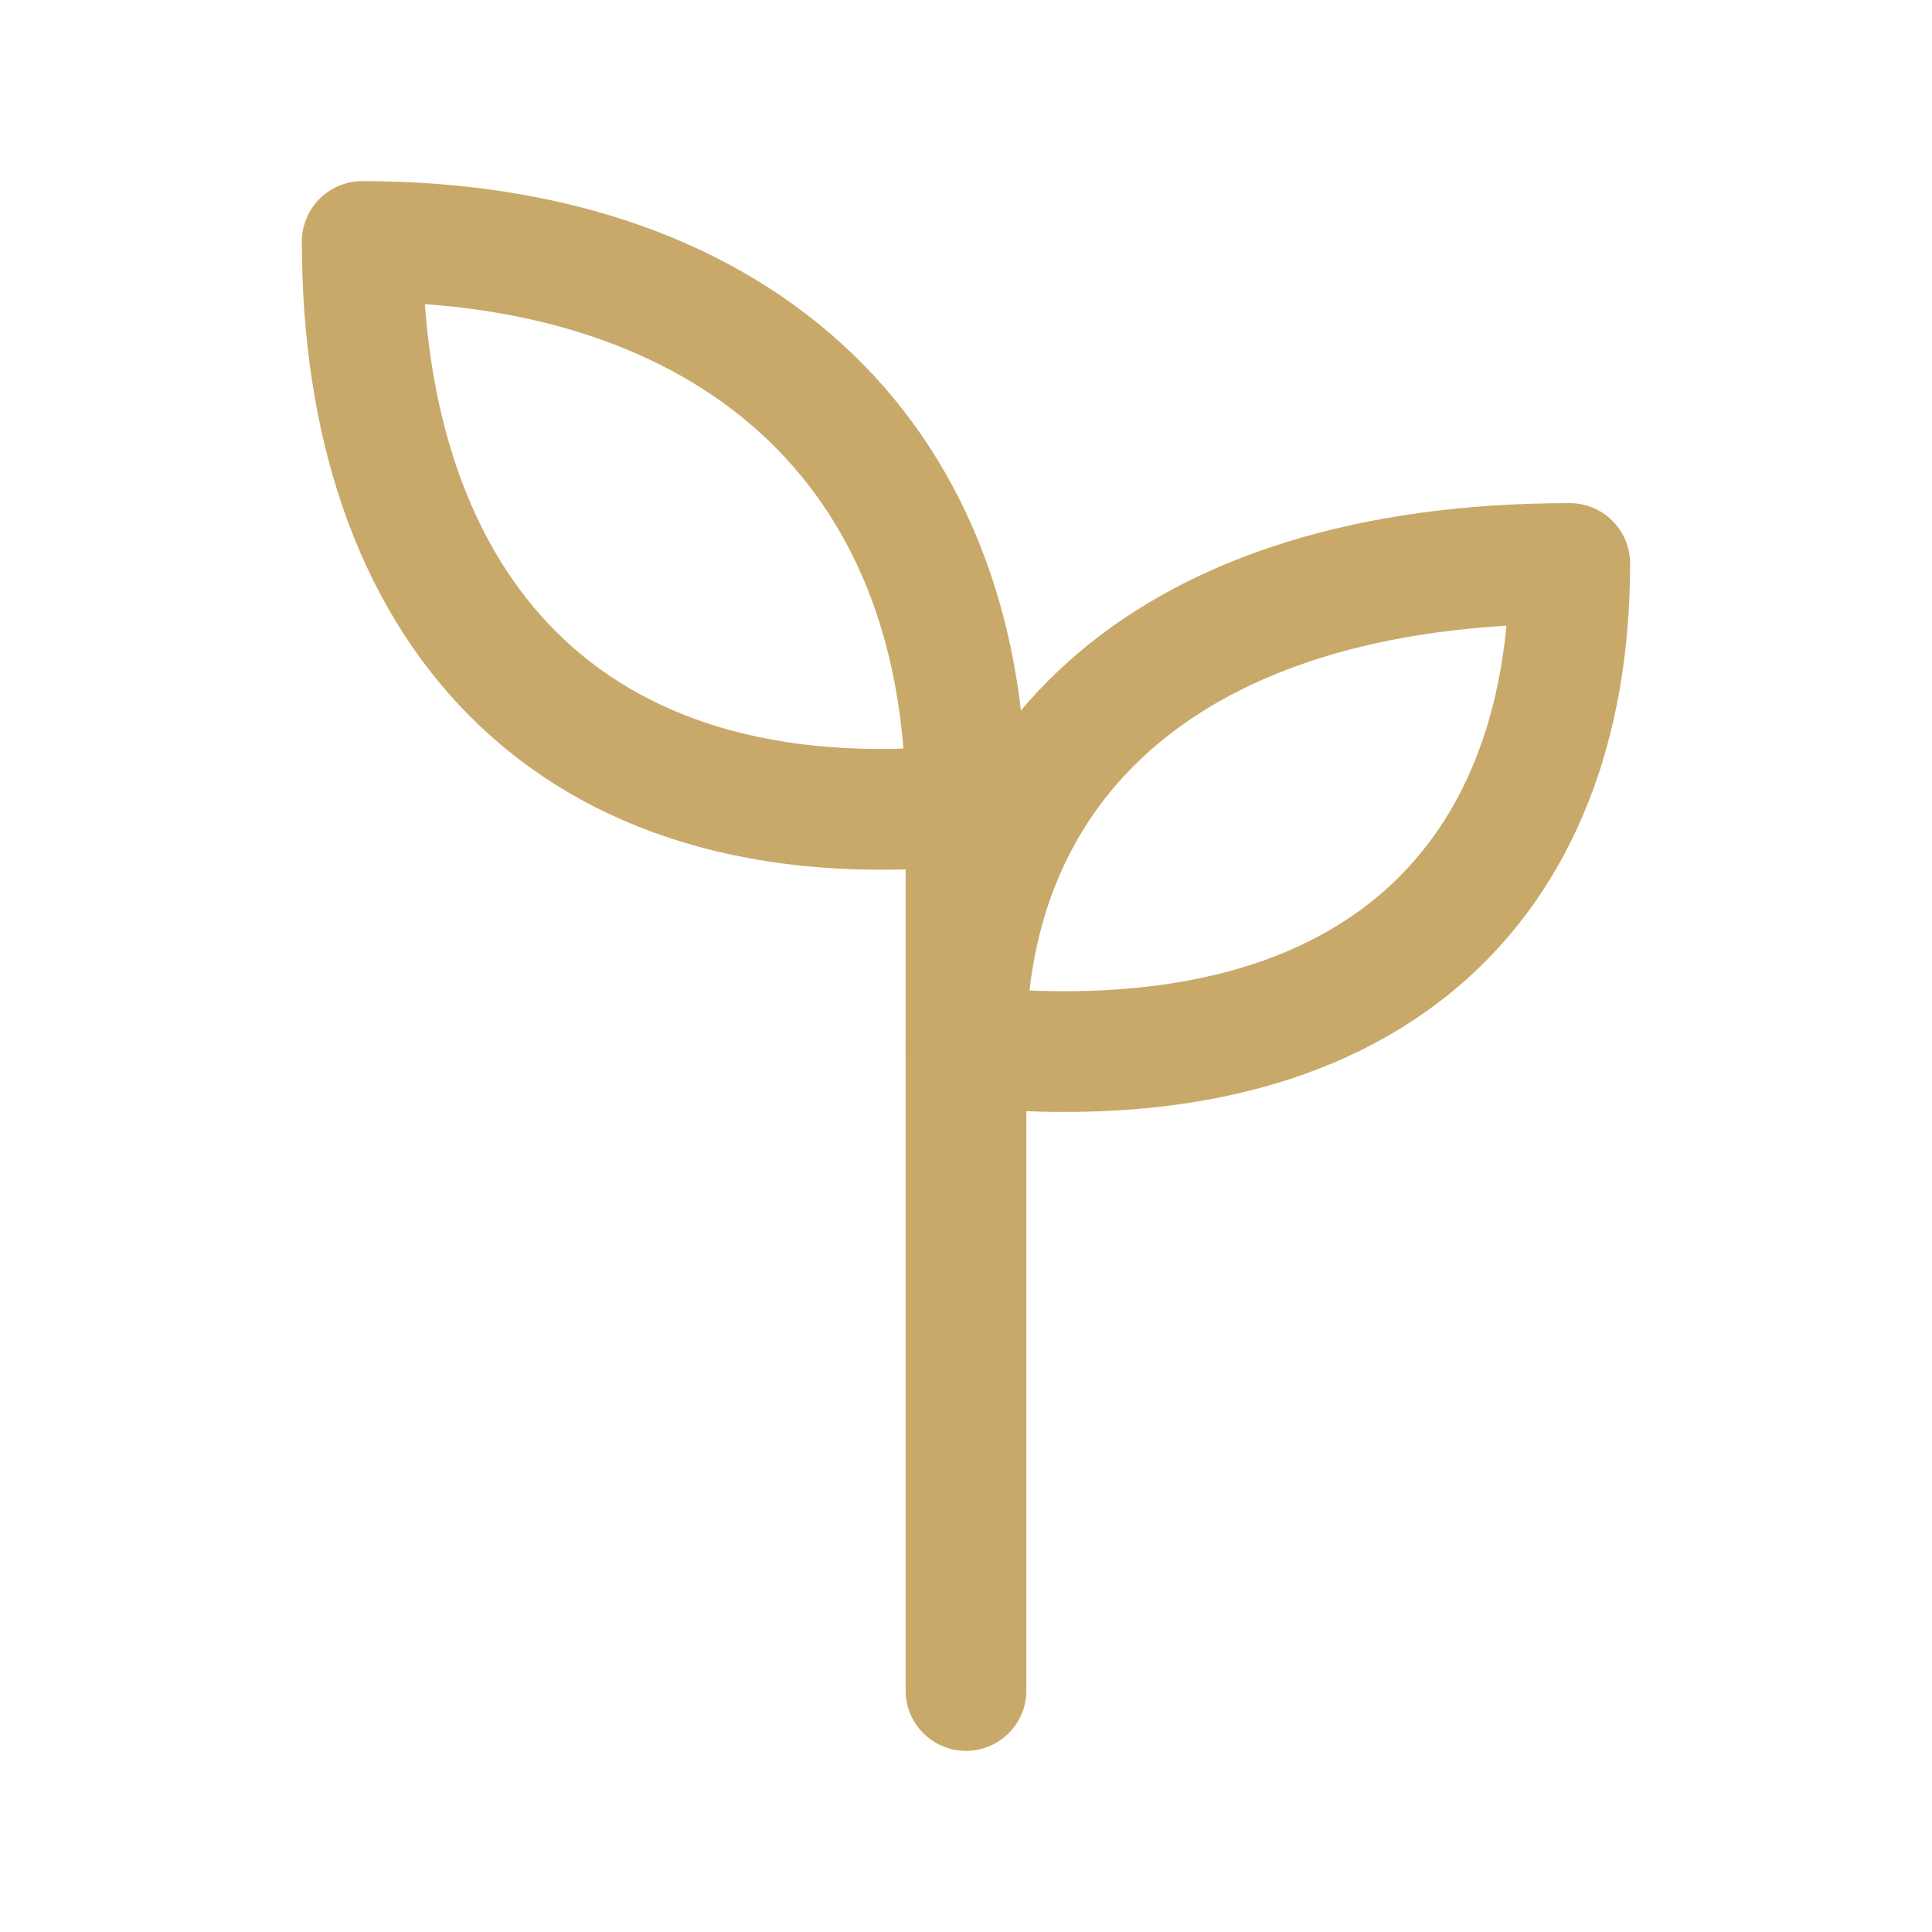
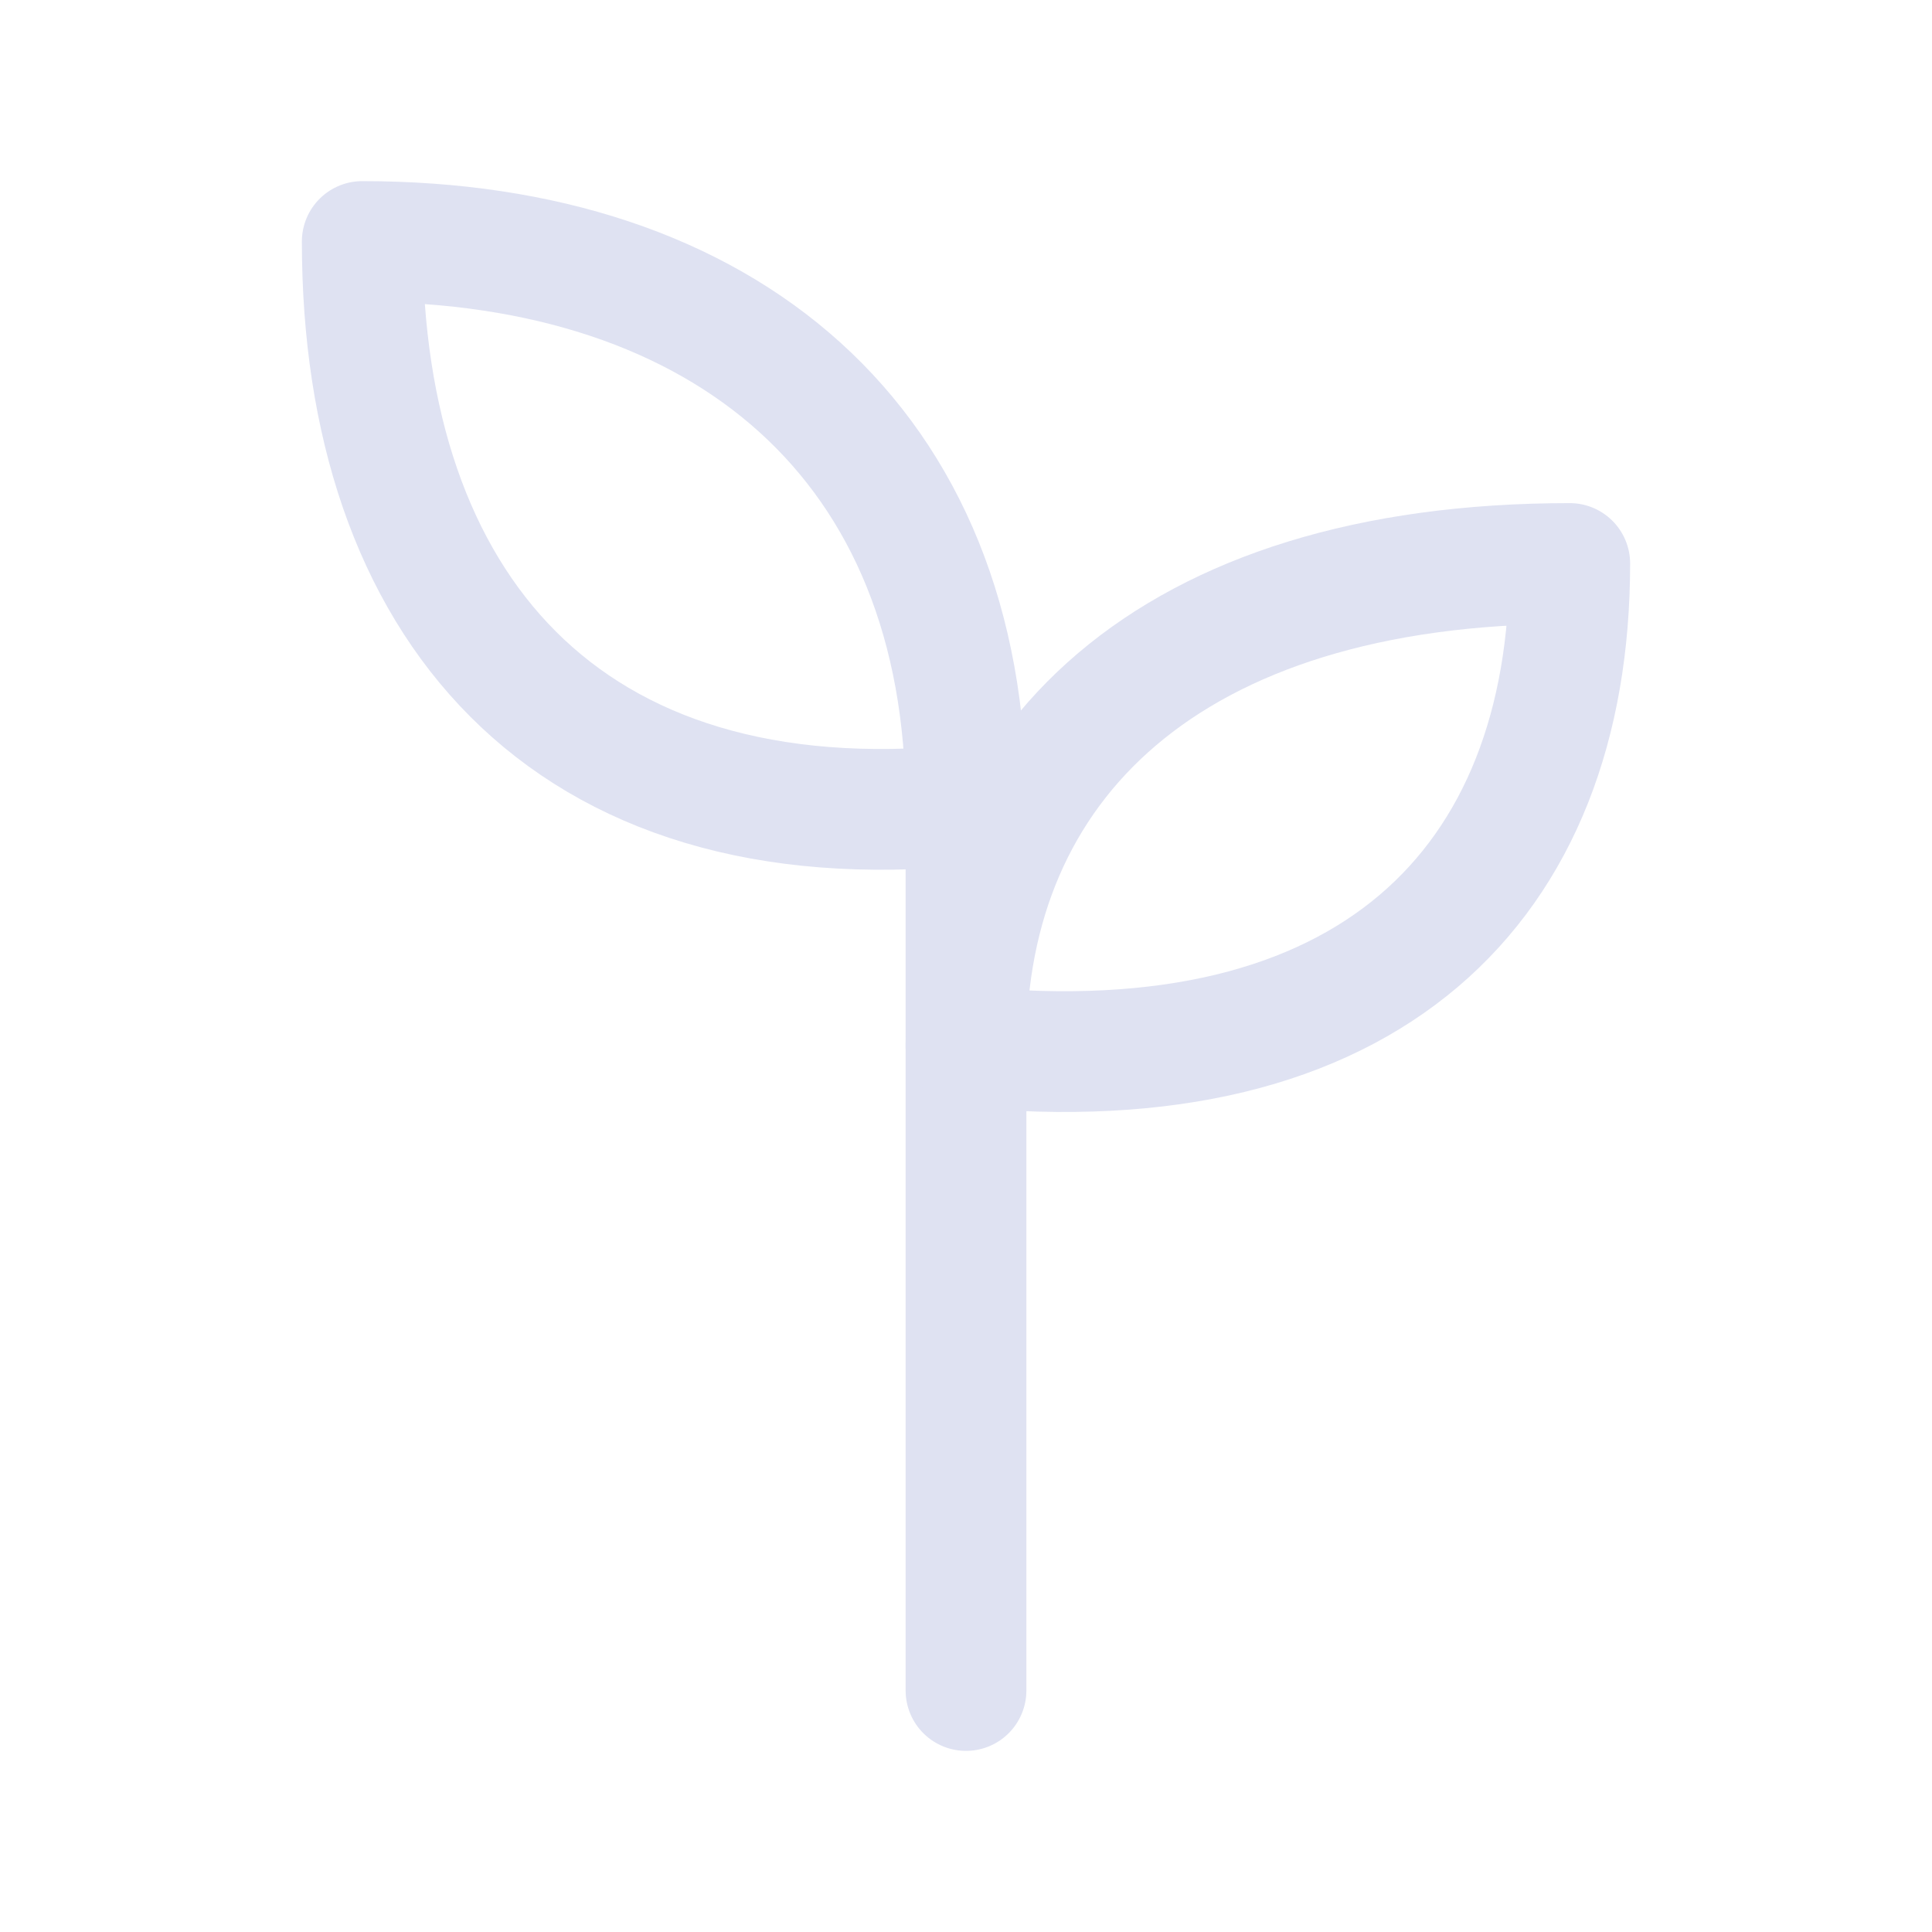
- <svg xmlns="http://www.w3.org/2000/svg" viewBox="0 0 24 24" fill="none" stroke="#C9A96A" stroke-width="1.5" stroke-linecap="round" stroke-linejoin="round">
+ <svg xmlns="http://www.w3.org/2000/svg" viewBox="0 0 24 24" fill="none" stroke="#dfe2f2" stroke-width="1.5" stroke-linecap="round" stroke-linejoin="round">
  <path d="M12 21V10" />
  <path d="M12 10C12 5.5 9 3 4.5 3c0 4.5 2.5 7.5 7.5 7" />
  <path d="M12 13c0-3.5 2.5-6 7.5-6 0 4-2.5 6.5-7.5 6" />
</svg>
